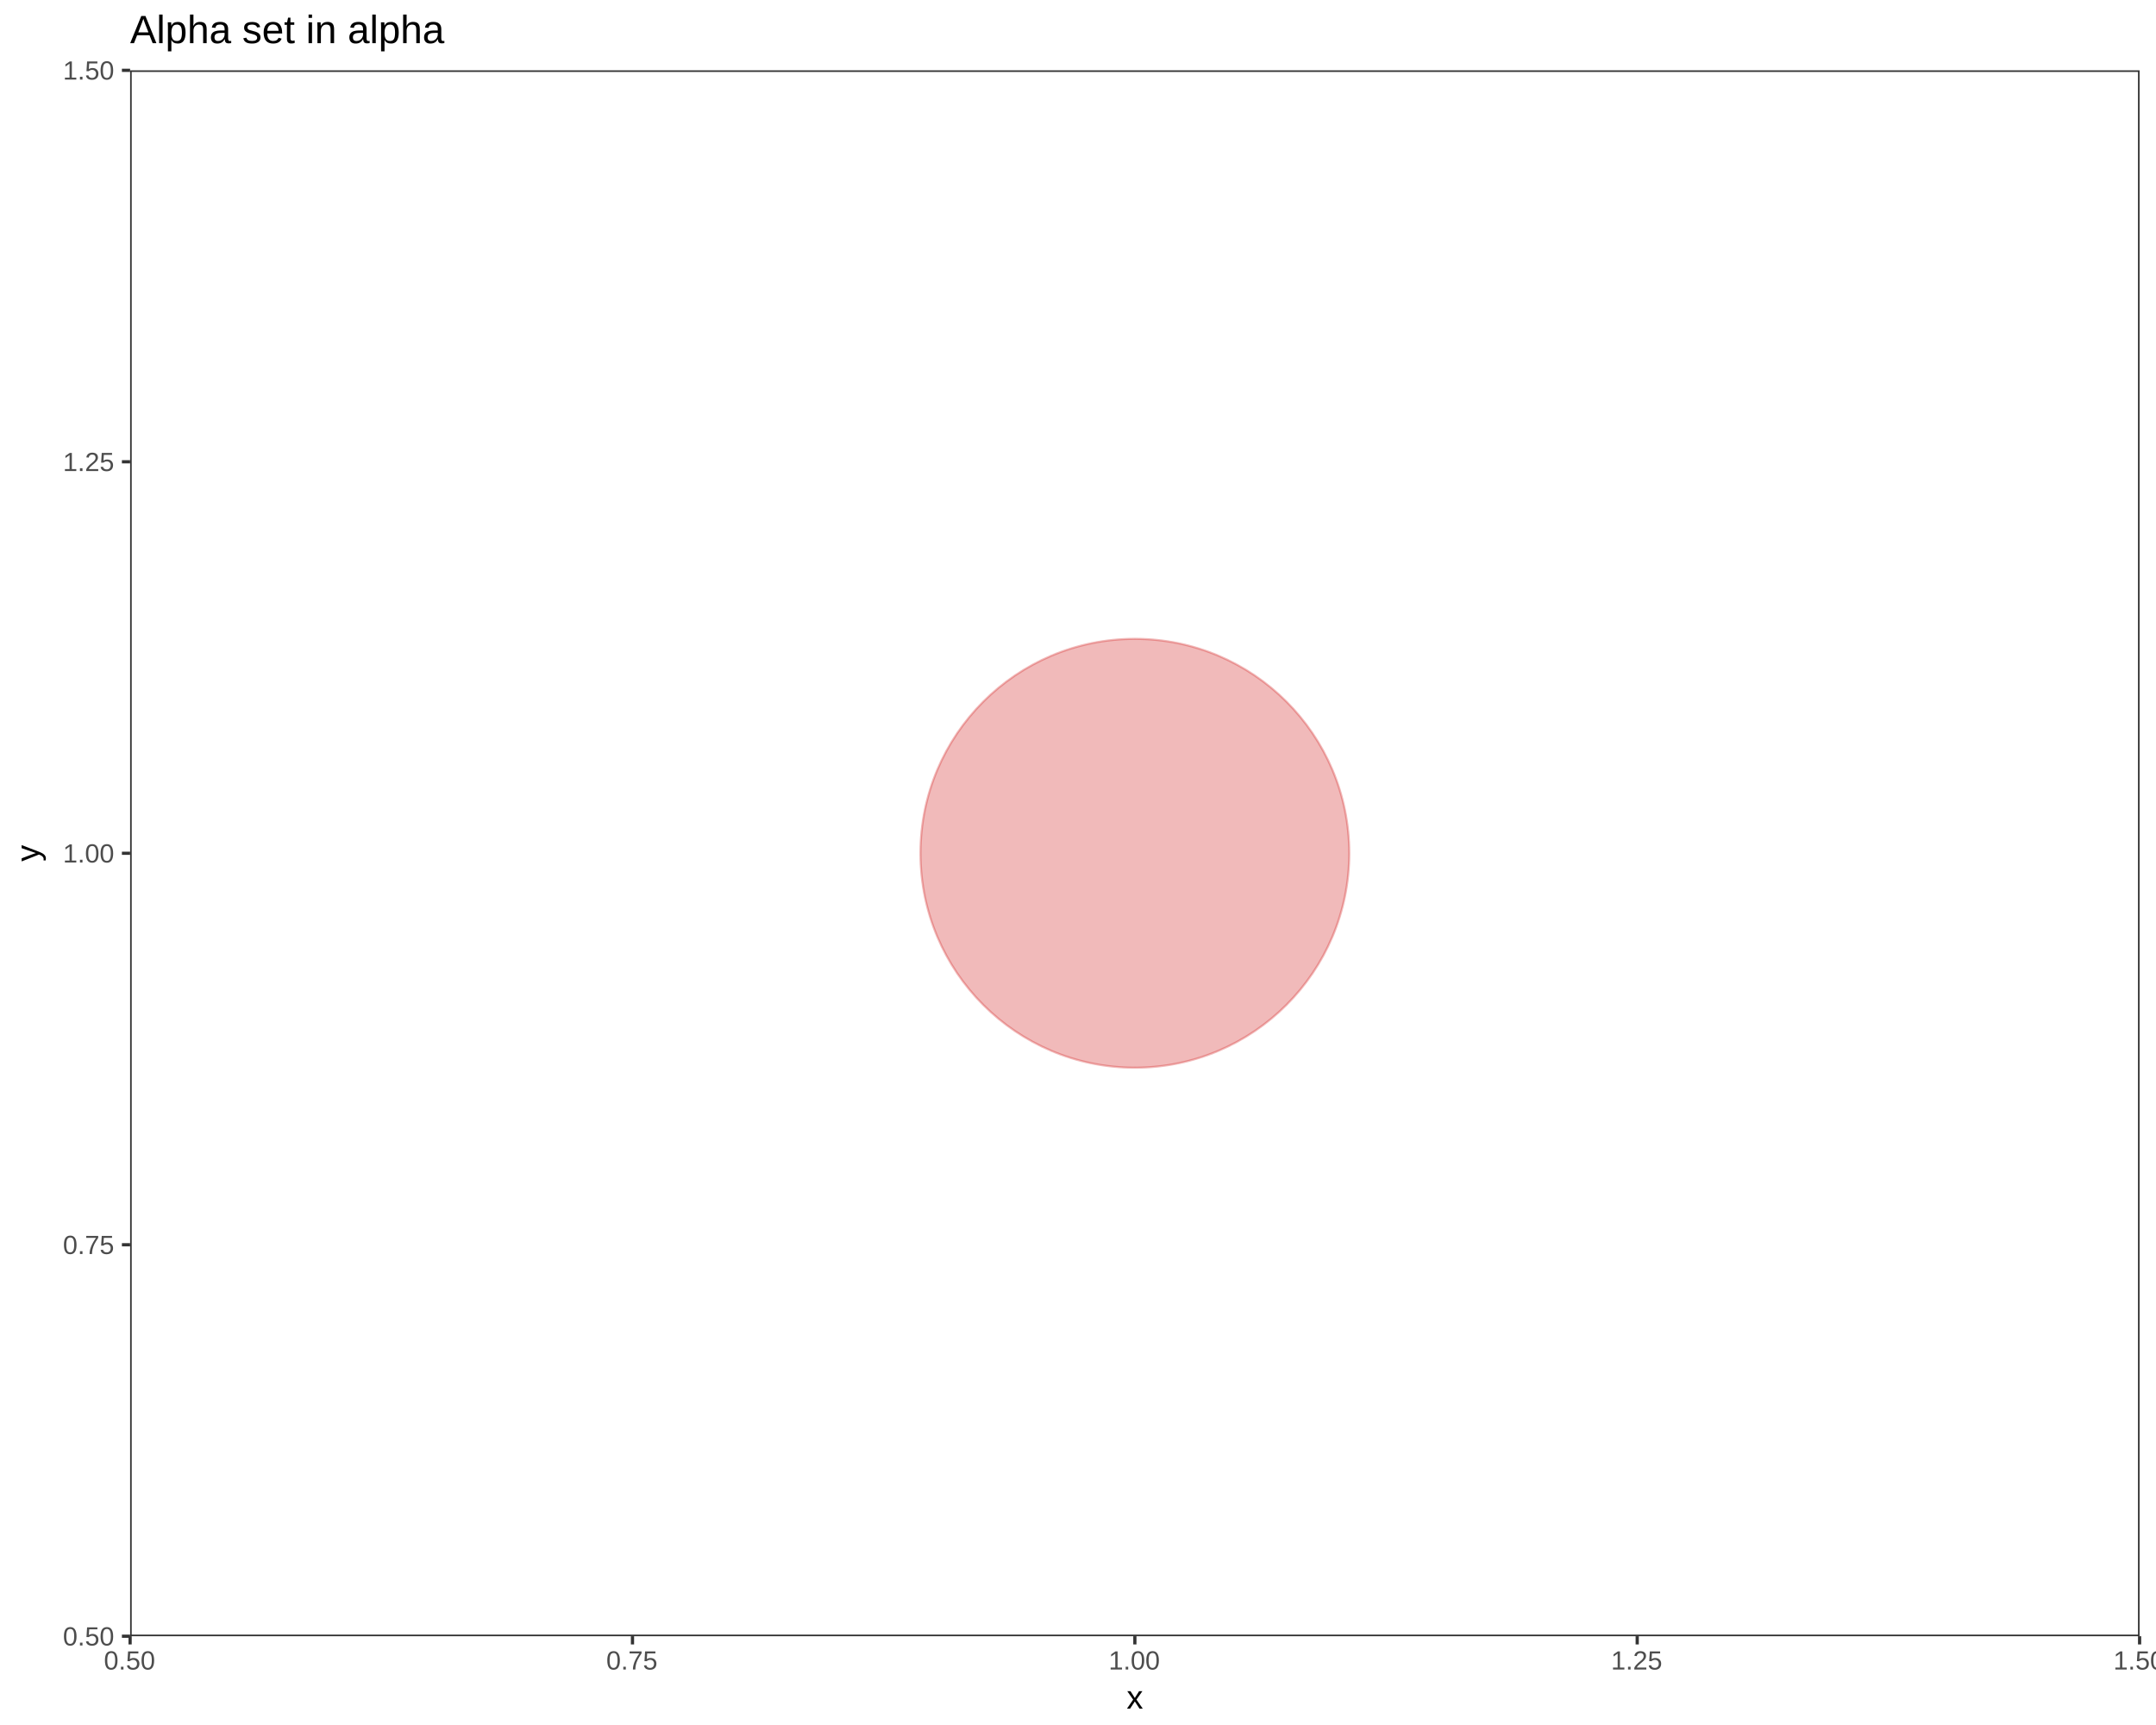
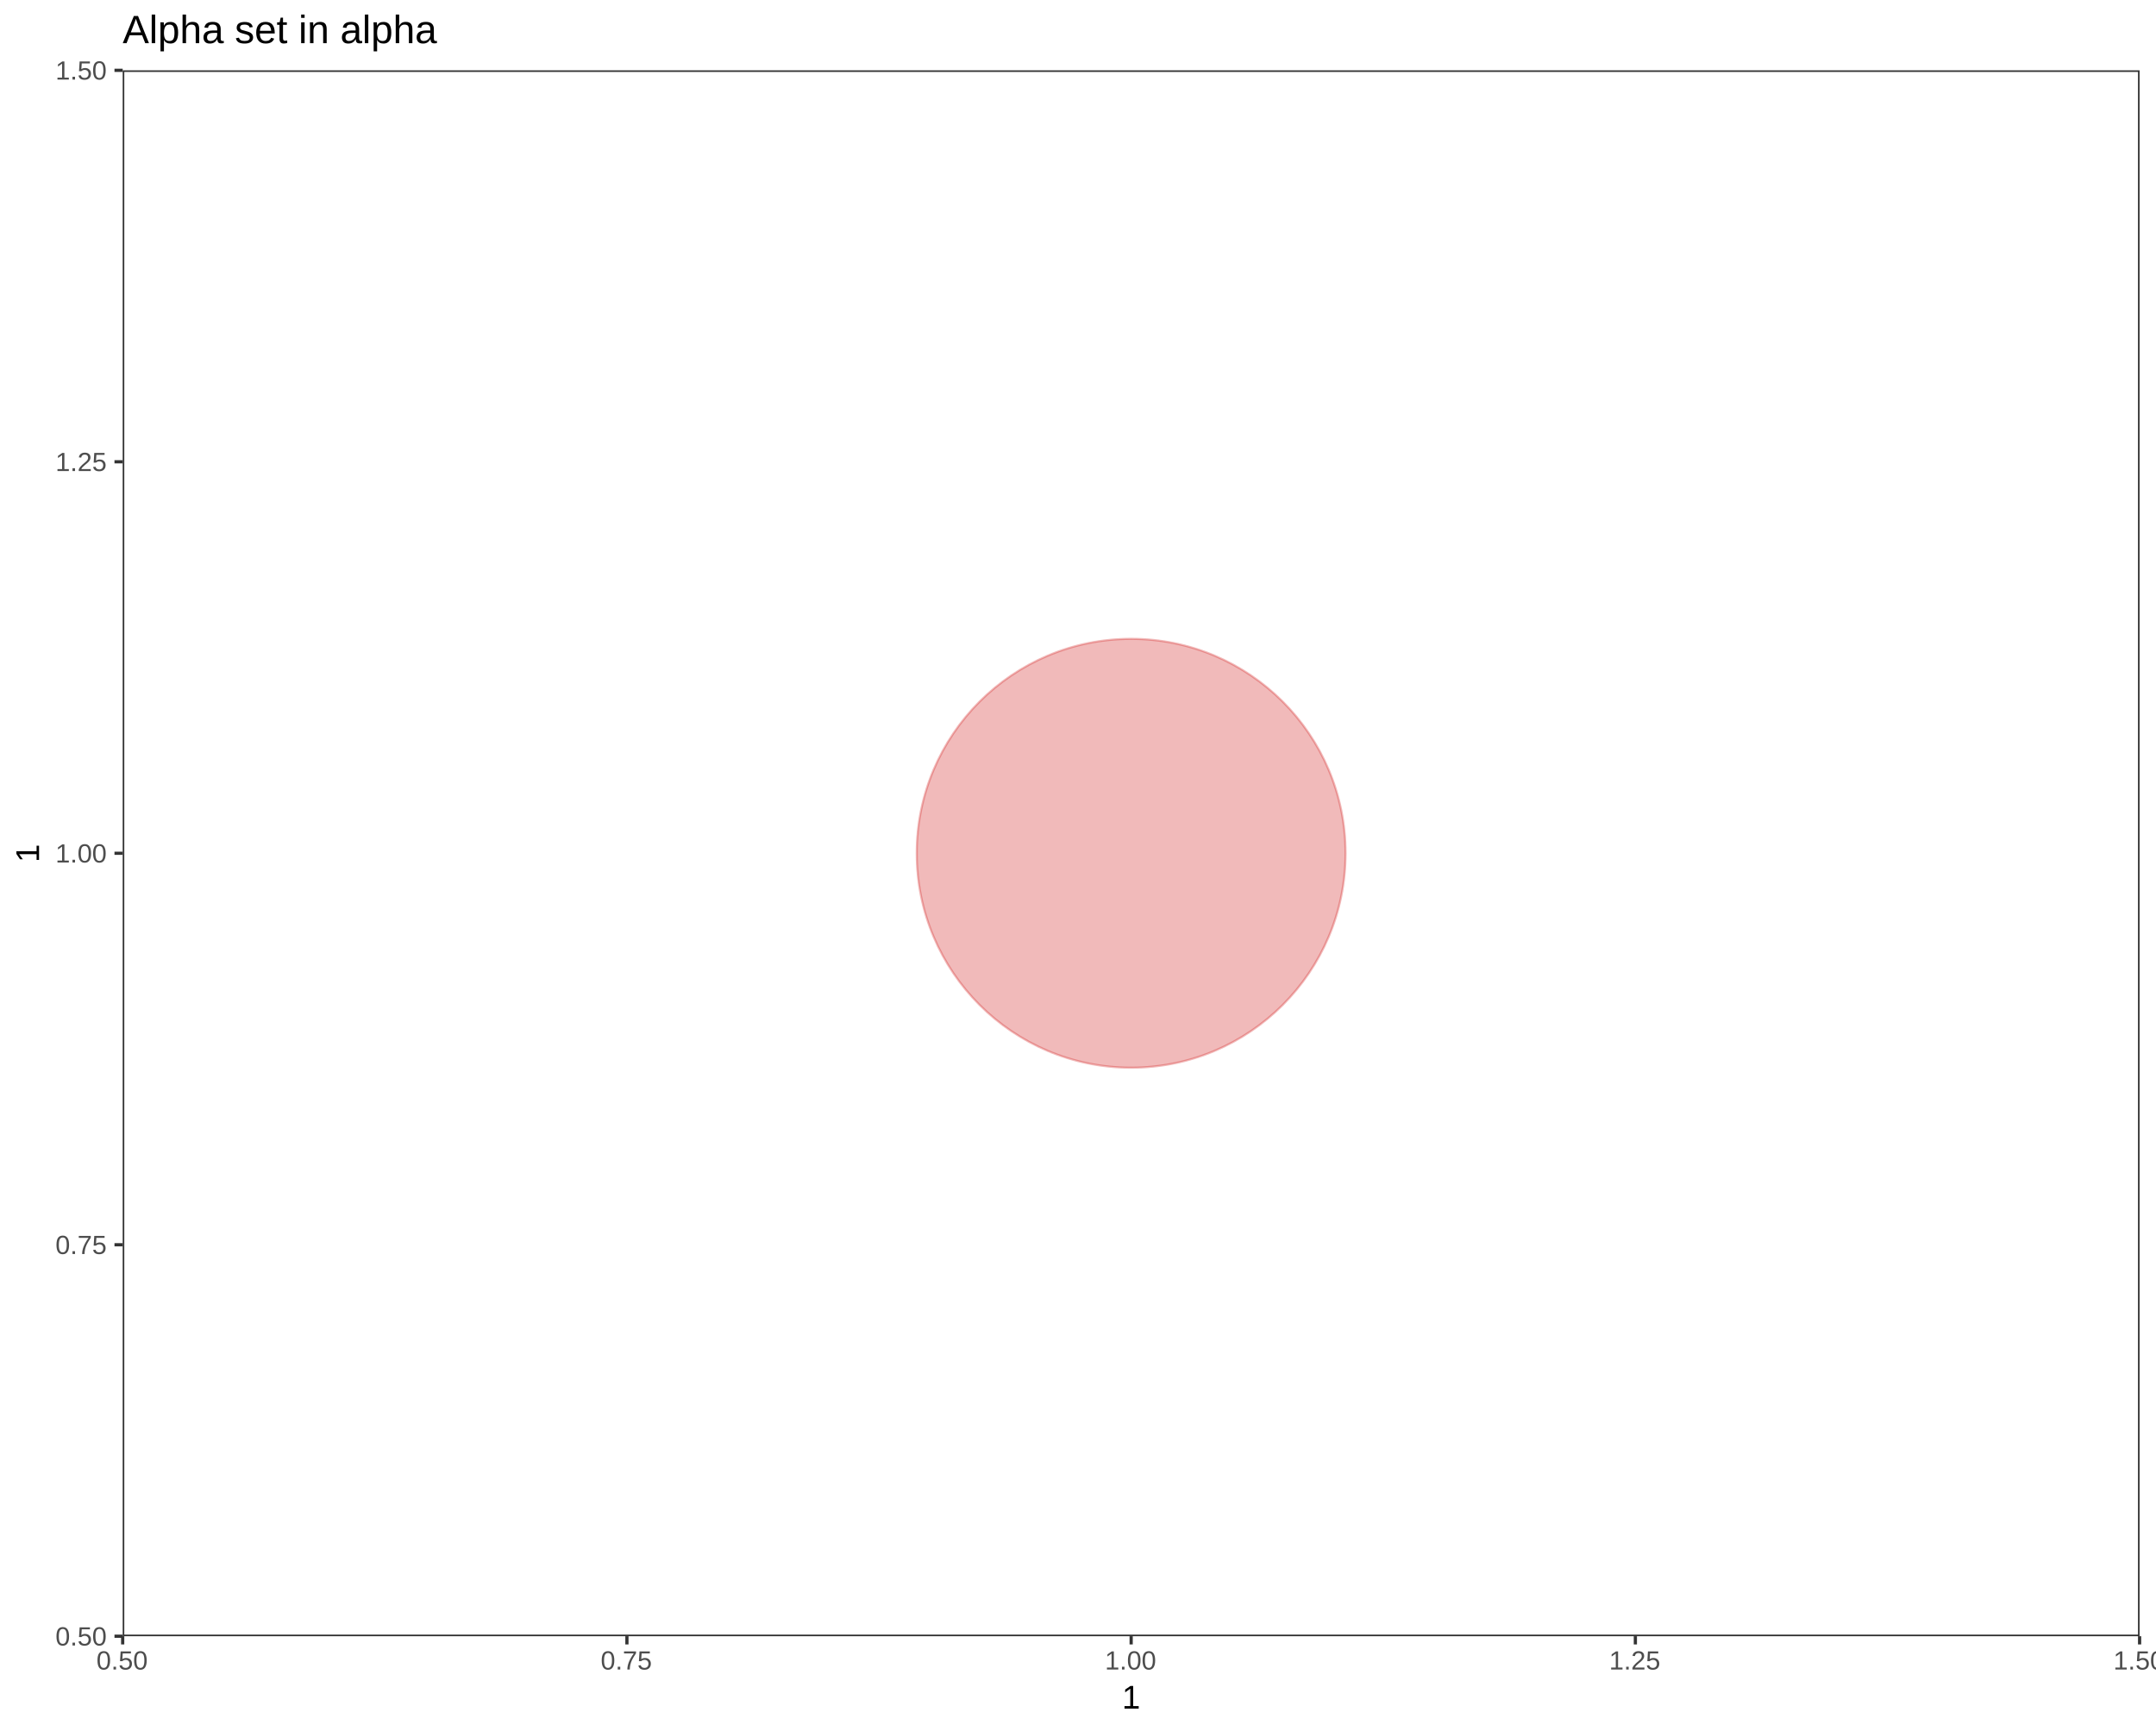
<svg xmlns="http://www.w3.org/2000/svg" viewBox="0 0 720.00 576.00">
  <defs>
    <style type="text/css">
    line, polyline, path, rect, circle {
      fill: none;
      stroke: #000000;
      stroke-linecap: round;
      stroke-linejoin: round;
      stroke-miterlimit: 10.00;
    }
  </style>
  </defs>
  <rect width="100%" height="100%" style="stroke: none; fill: #FFFFFF;" />
  <rect x="0.00" y="0.00" width="720.00" height="576.00" style="stroke-width: 1.07; stroke: #FFFFFF; fill: #FFFFFF;" />
  <defs>
-     <clipPath id="cpNDMuNDUzOXw3MTQuNTIxfDU0Ni4zNnwyMy40NzY3">
-       <rect x="43.45" y="23.48" width="671.07" height="522.88" />
+     <clipPath id="cpNDAuOTY5NXw3MTQuNTIxfDU0Ni4zNnwyMy40NzY3">
+       <rect x="40.97" y="23.48" width="673.55" height="522.88" />
    </clipPath>
  </defs>
-   <rect x="43.45" y="23.48" width="671.07" height="522.88" style="stroke-width: 1.07; stroke: none; fill: #FFFFFF;" clip-path="url(#cpNDMuNDUzOXw3MTQuNTIxfDU0Ni4zNnwyMy40NzY3)" />
-   <circle cx="378.99" cy="284.92" r="53.70pt" style="stroke-width: 0.71; stroke: #CC0000; stroke-opacity: 0.27; fill: #CC0000; fill-opacity: 0.27;" clip-path="url(#cpNDMuNDUzOXw3MTQuNTIxfDU0Ni4zNnwyMy40NzY3)" />
-   <rect x="43.45" y="23.48" width="671.07" height="522.88" style="stroke-width: 1.07; stroke: #333333;" clip-path="url(#cpNDMuNDUzOXw3MTQuNTIxfDU0Ni4zNnwyMy40NzY3)" />
+   <rect x="40.97" y="23.48" width="673.55" height="522.88" style="stroke-width: 1.07; stroke: none; fill: #FFFFFF;" clip-path="url(#cpNDAuOTY5NXw3MTQuNTIxfDU0Ni4zNnwyMy40NzY3)" />
+   <circle cx="377.75" cy="284.92" r="53.70pt" style="stroke-width: 0.71; stroke: #CC0000; stroke-opacity: 0.27; fill: #CC0000; fill-opacity: 0.27;" clip-path="url(#cpNDAuOTY5NXw3MTQuNTIxfDU0Ni4zNnwyMy40NzY3)" />
+   <rect x="40.97" y="23.48" width="673.55" height="522.88" style="stroke-width: 1.07; stroke: #333333;" clip-path="url(#cpNDAuOTY5NXw3MTQuNTIxfDU0Ni4zNnwyMy40NzY3)" />
  <defs>
    <clipPath id="cpMHw3MjB8NTc2fDA=">
      <rect x="0.00" y="0.00" width="720.00" height="576.00" />
    </clipPath>
  </defs>
  <g clip-path="url(#cpMHw3MjB8NTc2fDA=)">
-     <text x="21.01" y="549.45" style="font-size: 8.80px; fill: #4D4D4D; font-family: Liberation Sans;" textLength="17.52px" lengthAdjust="spacingAndGlyphs">0.50</text>
+     <text x="18.52" y="549.45" style="font-size: 8.80px; fill: #4D4D4D; font-family: Liberation Sans;" textLength="17.52px" lengthAdjust="spacingAndGlyphs">0.50</text>
  </g>
  <g clip-path="url(#cpMHw3MjB8NTc2fDA=)">
-     <text x="21.01" y="418.73" style="font-size: 8.80px; fill: #4D4D4D; font-family: Liberation Sans;" textLength="17.52px" lengthAdjust="spacingAndGlyphs">0.75</text>
+     <text x="18.52" y="418.73" style="font-size: 8.80px; fill: #4D4D4D; font-family: Liberation Sans;" textLength="17.52px" lengthAdjust="spacingAndGlyphs">0.75</text>
  </g>
  <g clip-path="url(#cpMHw3MjB8NTc2fDA=)">
-     <text x="21.01" y="288.01" style="font-size: 8.80px; fill: #4D4D4D; font-family: Liberation Sans;" textLength="17.52px" lengthAdjust="spacingAndGlyphs">1.00</text>
+     <text x="18.52" y="288.01" style="font-size: 8.80px; fill: #4D4D4D; font-family: Liberation Sans;" textLength="17.52px" lengthAdjust="spacingAndGlyphs">1.00</text>
  </g>
  <g clip-path="url(#cpMHw3MjB8NTc2fDA=)">
-     <text x="21.01" y="157.29" style="font-size: 8.80px; fill: #4D4D4D; font-family: Liberation Sans;" textLength="17.52px" lengthAdjust="spacingAndGlyphs">1.25</text>
+     <text x="18.52" y="157.29" style="font-size: 8.80px; fill: #4D4D4D; font-family: Liberation Sans;" textLength="17.52px" lengthAdjust="spacingAndGlyphs">1.25</text>
  </g>
  <g clip-path="url(#cpMHw3MjB8NTc2fDA=)">
-     <text x="21.01" y="26.57" style="font-size: 8.80px; fill: #4D4D4D; font-family: Liberation Sans;" textLength="17.52px" lengthAdjust="spacingAndGlyphs">1.50</text>
+     <text x="18.52" y="26.57" style="font-size: 8.80px; fill: #4D4D4D; font-family: Liberation Sans;" textLength="17.52px" lengthAdjust="spacingAndGlyphs">1.50</text>
  </g>
-   <polyline points="40.71,546.36 43.45,546.36 " style="stroke-width: 1.07; stroke: #333333; stroke-linecap: butt;" clip-path="url(#cpMHw3MjB8NTc2fDA=)" />
-   <polyline points="40.71,415.64 43.45,415.64 " style="stroke-width: 1.07; stroke: #333333; stroke-linecap: butt;" clip-path="url(#cpMHw3MjB8NTc2fDA=)" />
-   <polyline points="40.71,284.92 43.45,284.92 " style="stroke-width: 1.07; stroke: #333333; stroke-linecap: butt;" clip-path="url(#cpMHw3MjB8NTc2fDA=)" />
-   <polyline points="40.71,154.20 43.45,154.20 " style="stroke-width: 1.07; stroke: #333333; stroke-linecap: butt;" clip-path="url(#cpMHw3MjB8NTc2fDA=)" />
-   <polyline points="40.71,23.48 43.45,23.48 " style="stroke-width: 1.07; stroke: #333333; stroke-linecap: butt;" clip-path="url(#cpMHw3MjB8NTc2fDA=)" />
-   <polyline points="43.45,549.10 43.45,546.36 " style="stroke-width: 1.07; stroke: #333333; stroke-linecap: butt;" clip-path="url(#cpMHw3MjB8NTc2fDA=)" />
-   <polyline points="211.22,549.10 211.22,546.36 " style="stroke-width: 1.07; stroke: #333333; stroke-linecap: butt;" clip-path="url(#cpMHw3MjB8NTc2fDA=)" />
-   <polyline points="378.99,549.10 378.99,546.36 " style="stroke-width: 1.07; stroke: #333333; stroke-linecap: butt;" clip-path="url(#cpMHw3MjB8NTc2fDA=)" />
-   <polyline points="546.75,549.10 546.75,546.36 " style="stroke-width: 1.07; stroke: #333333; stroke-linecap: butt;" clip-path="url(#cpMHw3MjB8NTc2fDA=)" />
+   <polyline points="38.23,546.36 40.97,546.36 " style="stroke-width: 1.07; stroke: #333333; stroke-linecap: butt;" clip-path="url(#cpMHw3MjB8NTc2fDA=)" />
+   <polyline points="38.23,415.64 40.97,415.64 " style="stroke-width: 1.07; stroke: #333333; stroke-linecap: butt;" clip-path="url(#cpMHw3MjB8NTc2fDA=)" />
+   <polyline points="38.23,284.92 40.97,284.92 " style="stroke-width: 1.07; stroke: #333333; stroke-linecap: butt;" clip-path="url(#cpMHw3MjB8NTc2fDA=)" />
+   <polyline points="38.23,154.20 40.97,154.20 " style="stroke-width: 1.07; stroke: #333333; stroke-linecap: butt;" clip-path="url(#cpMHw3MjB8NTc2fDA=)" />
+   <polyline points="38.23,23.48 40.97,23.48 " style="stroke-width: 1.07; stroke: #333333; stroke-linecap: butt;" clip-path="url(#cpMHw3MjB8NTc2fDA=)" />
+   <polyline points="40.97,549.10 40.97,546.36 " style="stroke-width: 1.07; stroke: #333333; stroke-linecap: butt;" clip-path="url(#cpMHw3MjB8NTc2fDA=)" />
+   <polyline points="209.36,549.10 209.36,546.36 " style="stroke-width: 1.07; stroke: #333333; stroke-linecap: butt;" clip-path="url(#cpMHw3MjB8NTc2fDA=)" />
+   <polyline points="377.75,549.10 377.75,546.36 " style="stroke-width: 1.07; stroke: #333333; stroke-linecap: butt;" clip-path="url(#cpMHw3MjB8NTc2fDA=)" />
+   <polyline points="546.13,549.10 546.13,546.36 " style="stroke-width: 1.07; stroke: #333333; stroke-linecap: butt;" clip-path="url(#cpMHw3MjB8NTc2fDA=)" />
  <polyline points="714.52,549.10 714.52,546.36 " style="stroke-width: 1.07; stroke: #333333; stroke-linecap: butt;" clip-path="url(#cpMHw3MjB8NTc2fDA=)" />
  <g clip-path="url(#cpMHw3MjB8NTc2fDA=)">
-     <text x="34.70" y="557.48" style="font-size: 8.80px; fill: #4D4D4D; font-family: Liberation Sans;" textLength="17.52px" lengthAdjust="spacingAndGlyphs">0.50</text>
+     <text x="32.21" y="557.48" style="font-size: 8.80px; fill: #4D4D4D; font-family: Liberation Sans;" textLength="17.52px" lengthAdjust="spacingAndGlyphs">0.50</text>
  </g>
  <g clip-path="url(#cpMHw3MjB8NTc2fDA=)">
-     <text x="202.46" y="557.48" style="font-size: 8.80px; fill: #4D4D4D; font-family: Liberation Sans;" textLength="17.52px" lengthAdjust="spacingAndGlyphs">0.75</text>
+     <text x="200.60" y="557.48" style="font-size: 8.80px; fill: #4D4D4D; font-family: Liberation Sans;" textLength="17.52px" lengthAdjust="spacingAndGlyphs">0.75</text>
  </g>
  <g clip-path="url(#cpMHw3MjB8NTc2fDA=)">
-     <text x="370.23" y="557.48" style="font-size: 8.80px; fill: #4D4D4D; font-family: Liberation Sans;" textLength="17.52px" lengthAdjust="spacingAndGlyphs">1.00</text>
+     <text x="368.99" y="557.48" style="font-size: 8.80px; fill: #4D4D4D; font-family: Liberation Sans;" textLength="17.52px" lengthAdjust="spacingAndGlyphs">1.00</text>
  </g>
  <g clip-path="url(#cpMHw3MjB8NTc2fDA=)">
-     <text x="538.00" y="557.48" style="font-size: 8.80px; fill: #4D4D4D; font-family: Liberation Sans;" textLength="17.52px" lengthAdjust="spacingAndGlyphs">1.25</text>
+     <text x="537.37" y="557.48" style="font-size: 8.80px; fill: #4D4D4D; font-family: Liberation Sans;" textLength="17.52px" lengthAdjust="spacingAndGlyphs">1.25</text>
  </g>
  <g clip-path="url(#cpMHw3MjB8NTc2fDA=)">
    <text x="705.76" y="557.48" style="font-size: 8.80px; fill: #4D4D4D; font-family: Liberation Sans;" textLength="17.52px" lengthAdjust="spacingAndGlyphs">1.50</text>
  </g>
  <g clip-path="url(#cpMHw3MjB8NTc2fDA=)">
-     <text x="376.24" y="570.52" style="font-size: 11.00px; font-family: Liberation Sans;" textLength="5.50px" lengthAdjust="spacingAndGlyphs">x</text>
+     <text x="374.69" y="570.52" style="font-size: 11.00px; font-family: Liberation Sans;" textLength="6.12px" lengthAdjust="spacingAndGlyphs">1</text>
  </g>
  <g clip-path="url(#cpMHw3MjB8NTc2fDA=)">
-     <text transform="translate(13.04,287.67) rotate(-90)" style="font-size: 11.00px; font-family: Liberation Sans;" textLength="5.50px" lengthAdjust="spacingAndGlyphs">y</text>
+     <text transform="translate(13.04,287.98) rotate(-90)" style="font-size: 11.00px; font-family: Liberation Sans;" textLength="6.12px" lengthAdjust="spacingAndGlyphs">1</text>
  </g>
  <g clip-path="url(#cpMHw3MjB8NTc2fDA=)">
-     <text x="43.45" y="14.42" style="font-size: 13.20px; font-family: Liberation Sans;" textLength="103.35px" lengthAdjust="spacingAndGlyphs">Alpha set in alpha</text>
+     <text x="40.97" y="14.42" style="font-size: 13.20px; font-family: Liberation Sans;" textLength="103.35px" lengthAdjust="spacingAndGlyphs">Alpha set in alpha</text>
  </g>
</svg>
